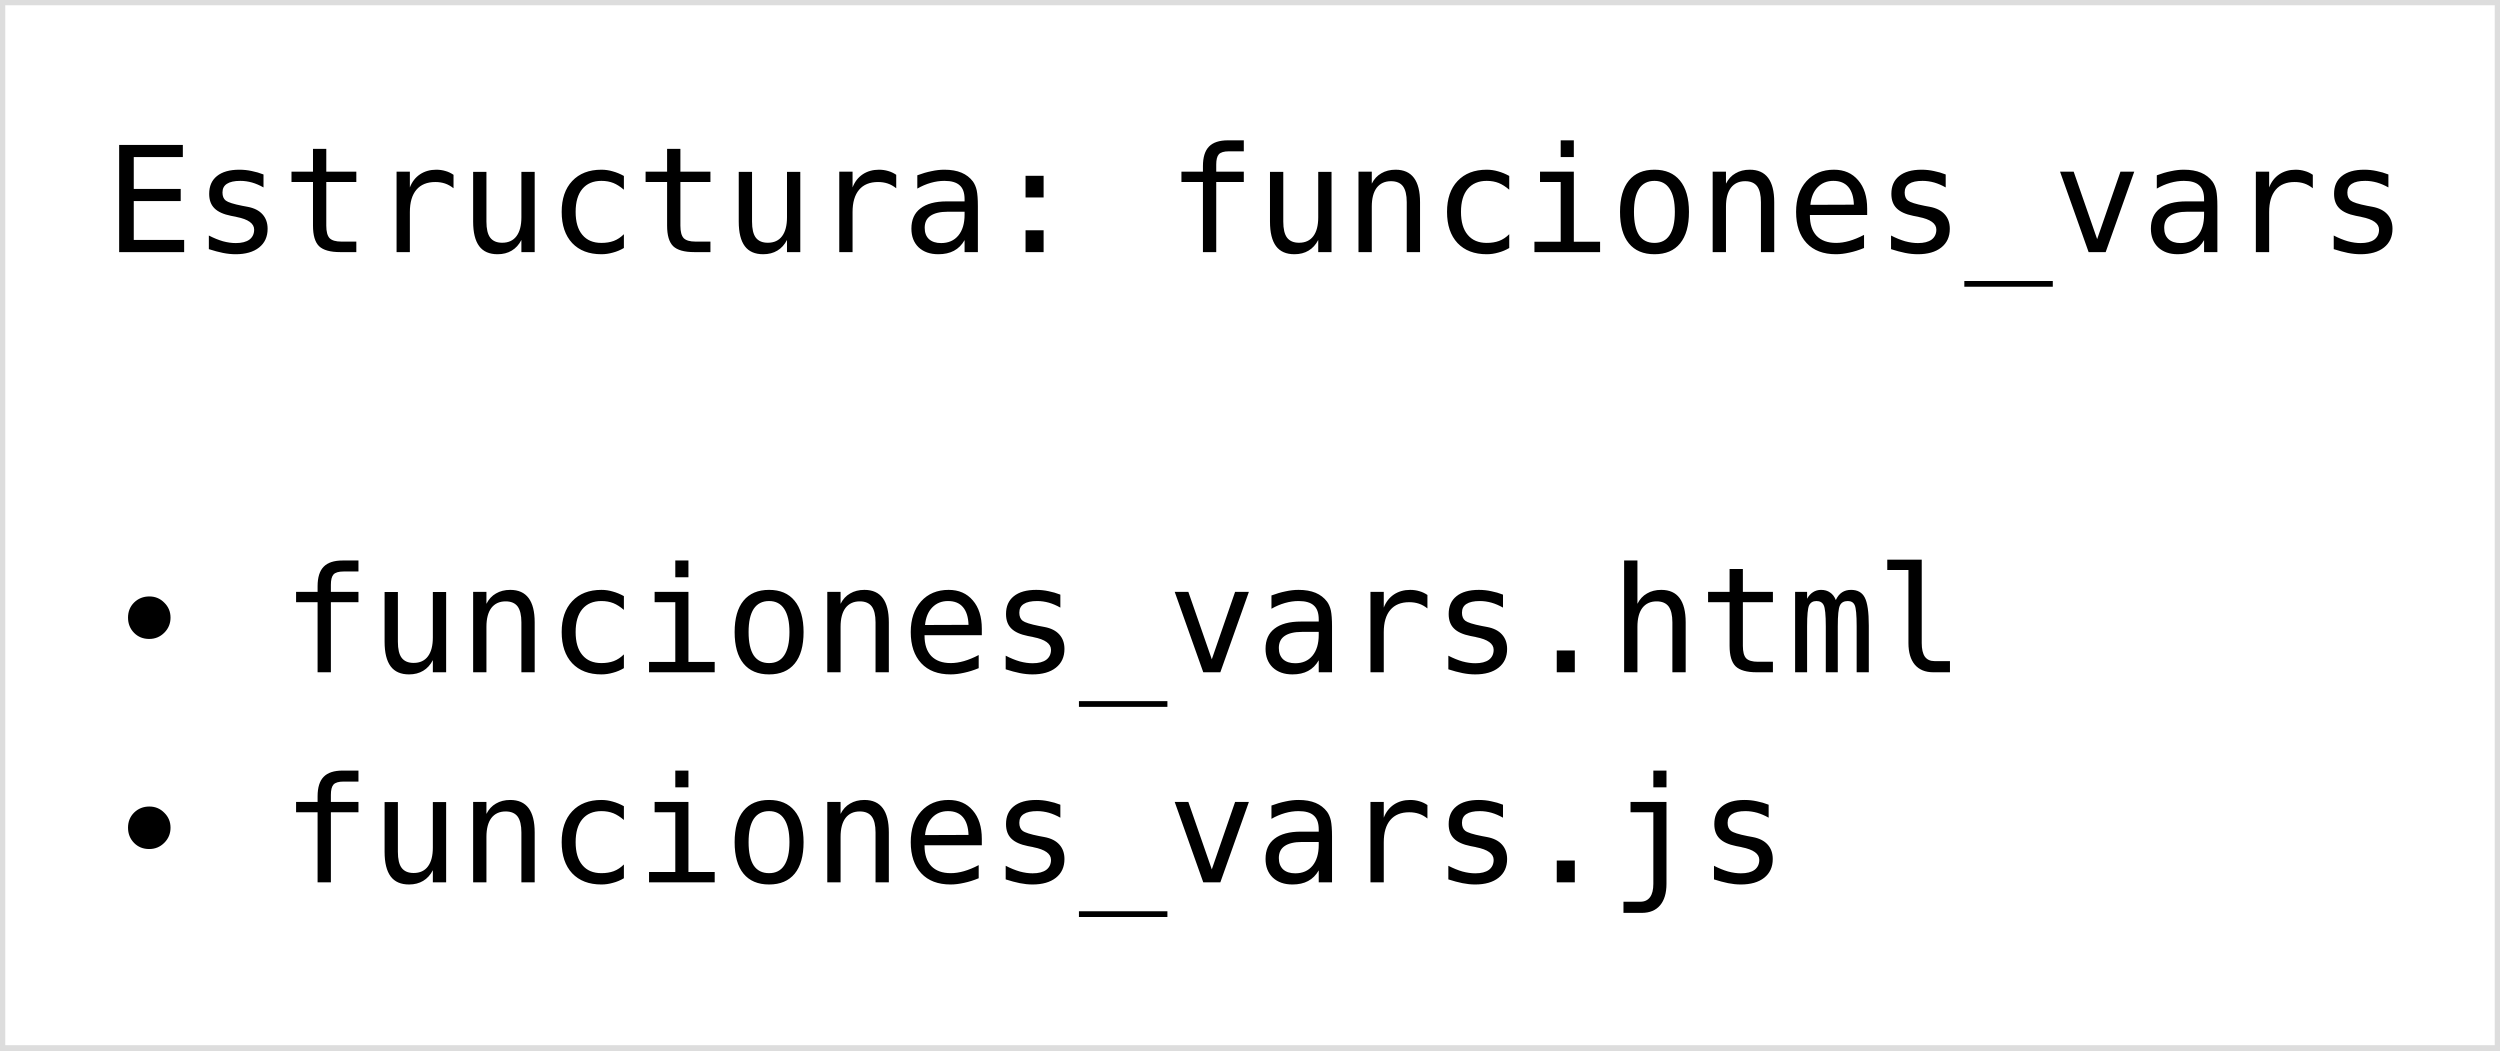
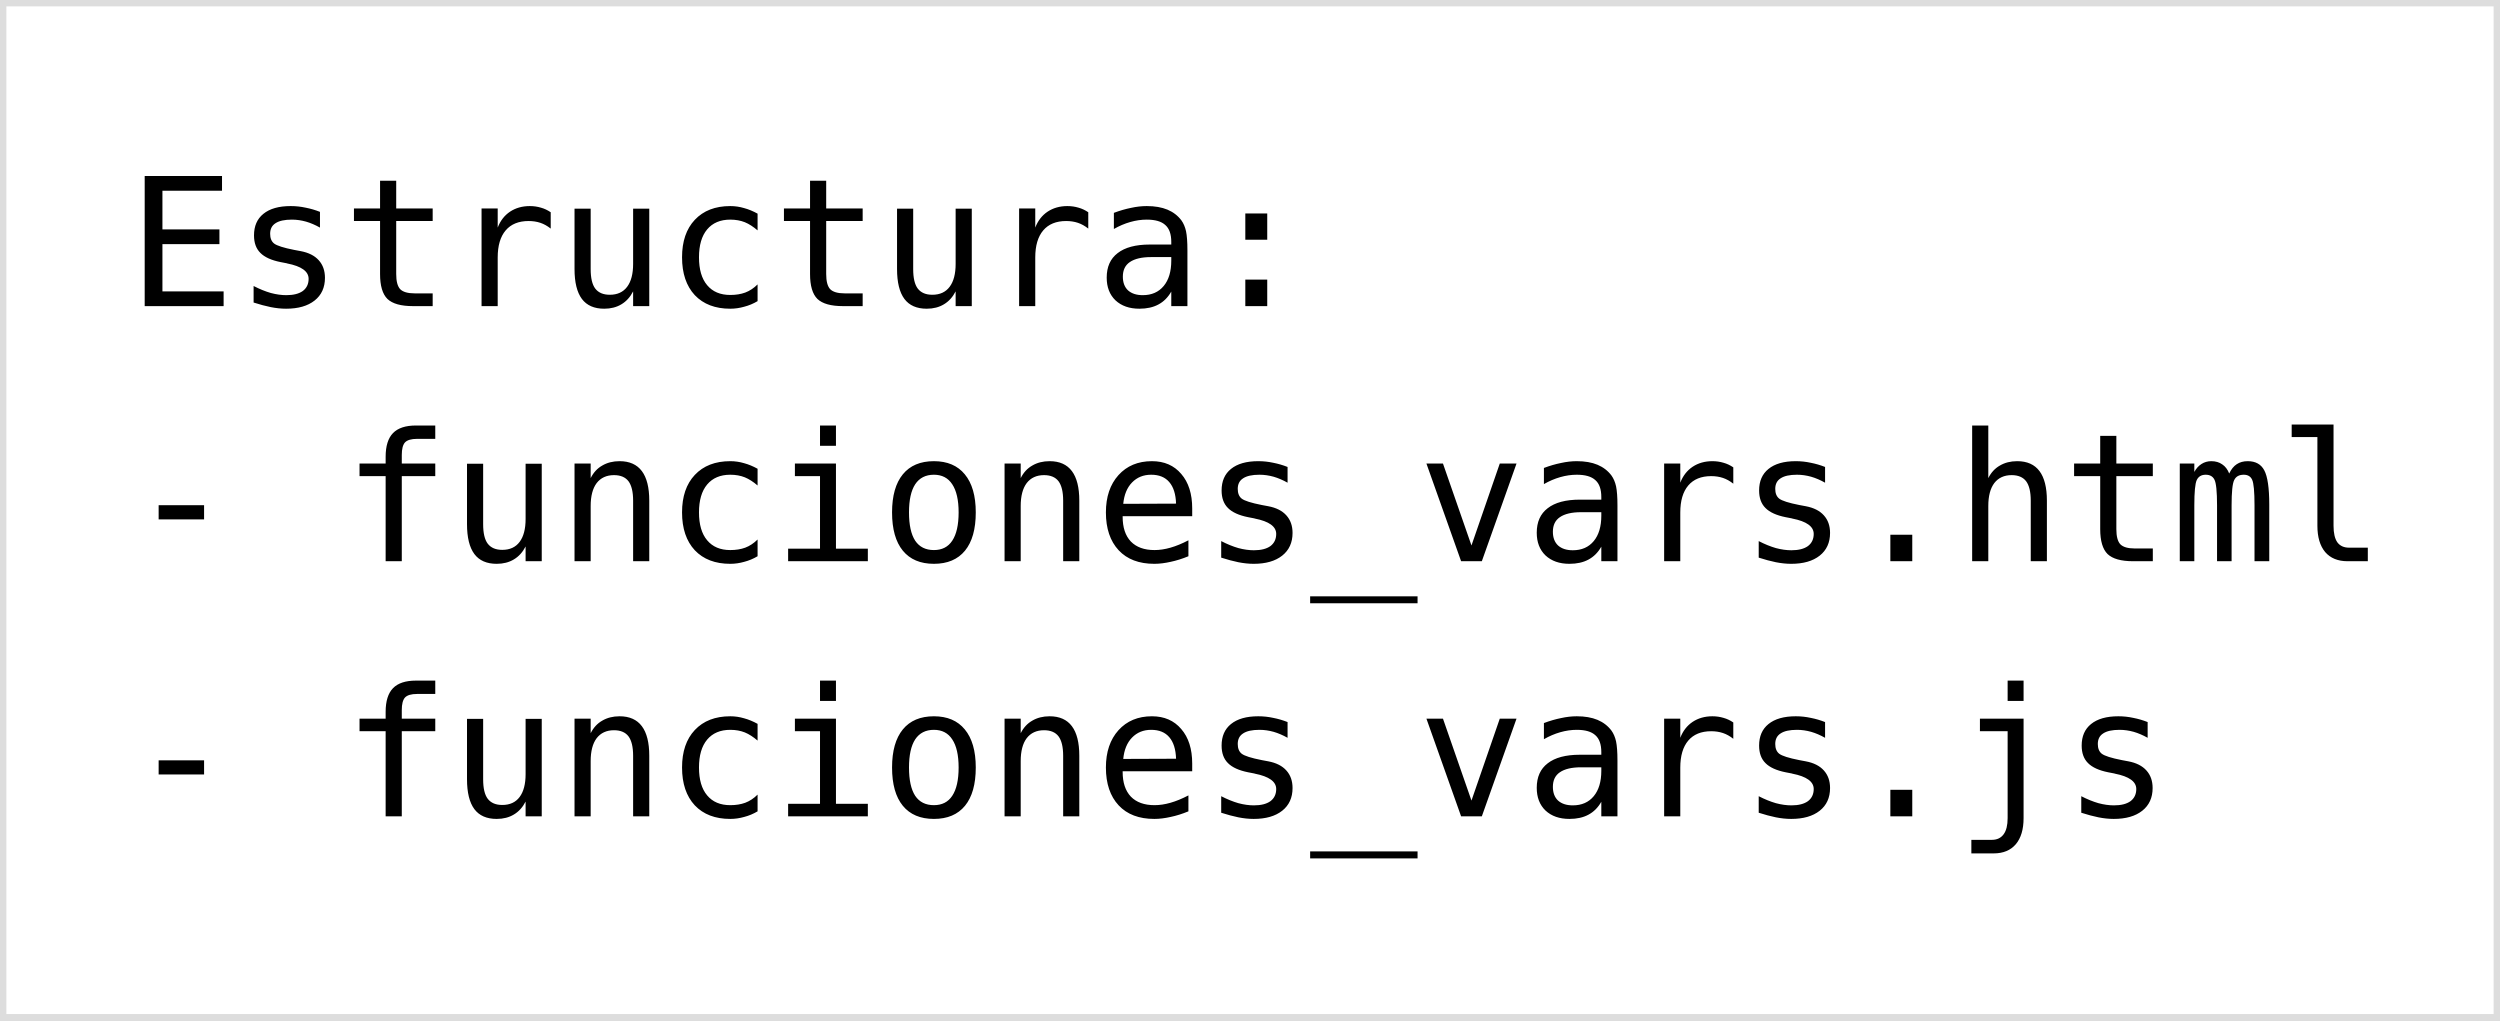
- <svg xmlns="http://www.w3.org/2000/svg" width="238" height="100">
-   <rect x="0" y="0" width="238" height="100" fill="#ffffff" stroke="#ddd" />
-   <text x="10" y="24" font-family="ui-monospace, SFMono-Regular, Menlo, monospace" font-size="14">Estructura: funciones_vars</text>
-   <text x="10" y="44" font-family="ui-monospace, SFMono-Regular, Menlo, monospace" font-size="14" />
-   <text x="10" y="64" font-family="ui-monospace, SFMono-Regular, Menlo, monospace" font-size="14">• funciones_vars.html</text>
-   <text x="10" y="84" font-family="ui-monospace, SFMono-Regular, Menlo, monospace" font-size="14">• funciones_vars.js</text>
+ <svg xmlns="http://www.w3.org/2000/svg" width="196" height="80">
+   <rect x="0" y="0" width="196" height="80" fill="#ffffff" stroke="#ddd" />
+   <text x="10" y="24" font-family="ui-monospace, SFMono-Regular, Menlo, monospace" font-size="14">Estructura:</text>
+   <text x="10" y="44" font-family="ui-monospace, SFMono-Regular, Menlo, monospace" font-size="14">- funciones_vars.html</text>
+   <text x="10" y="64" font-family="ui-monospace, SFMono-Regular, Menlo, monospace" font-size="14">- funciones_vars.js</text>
</svg>
